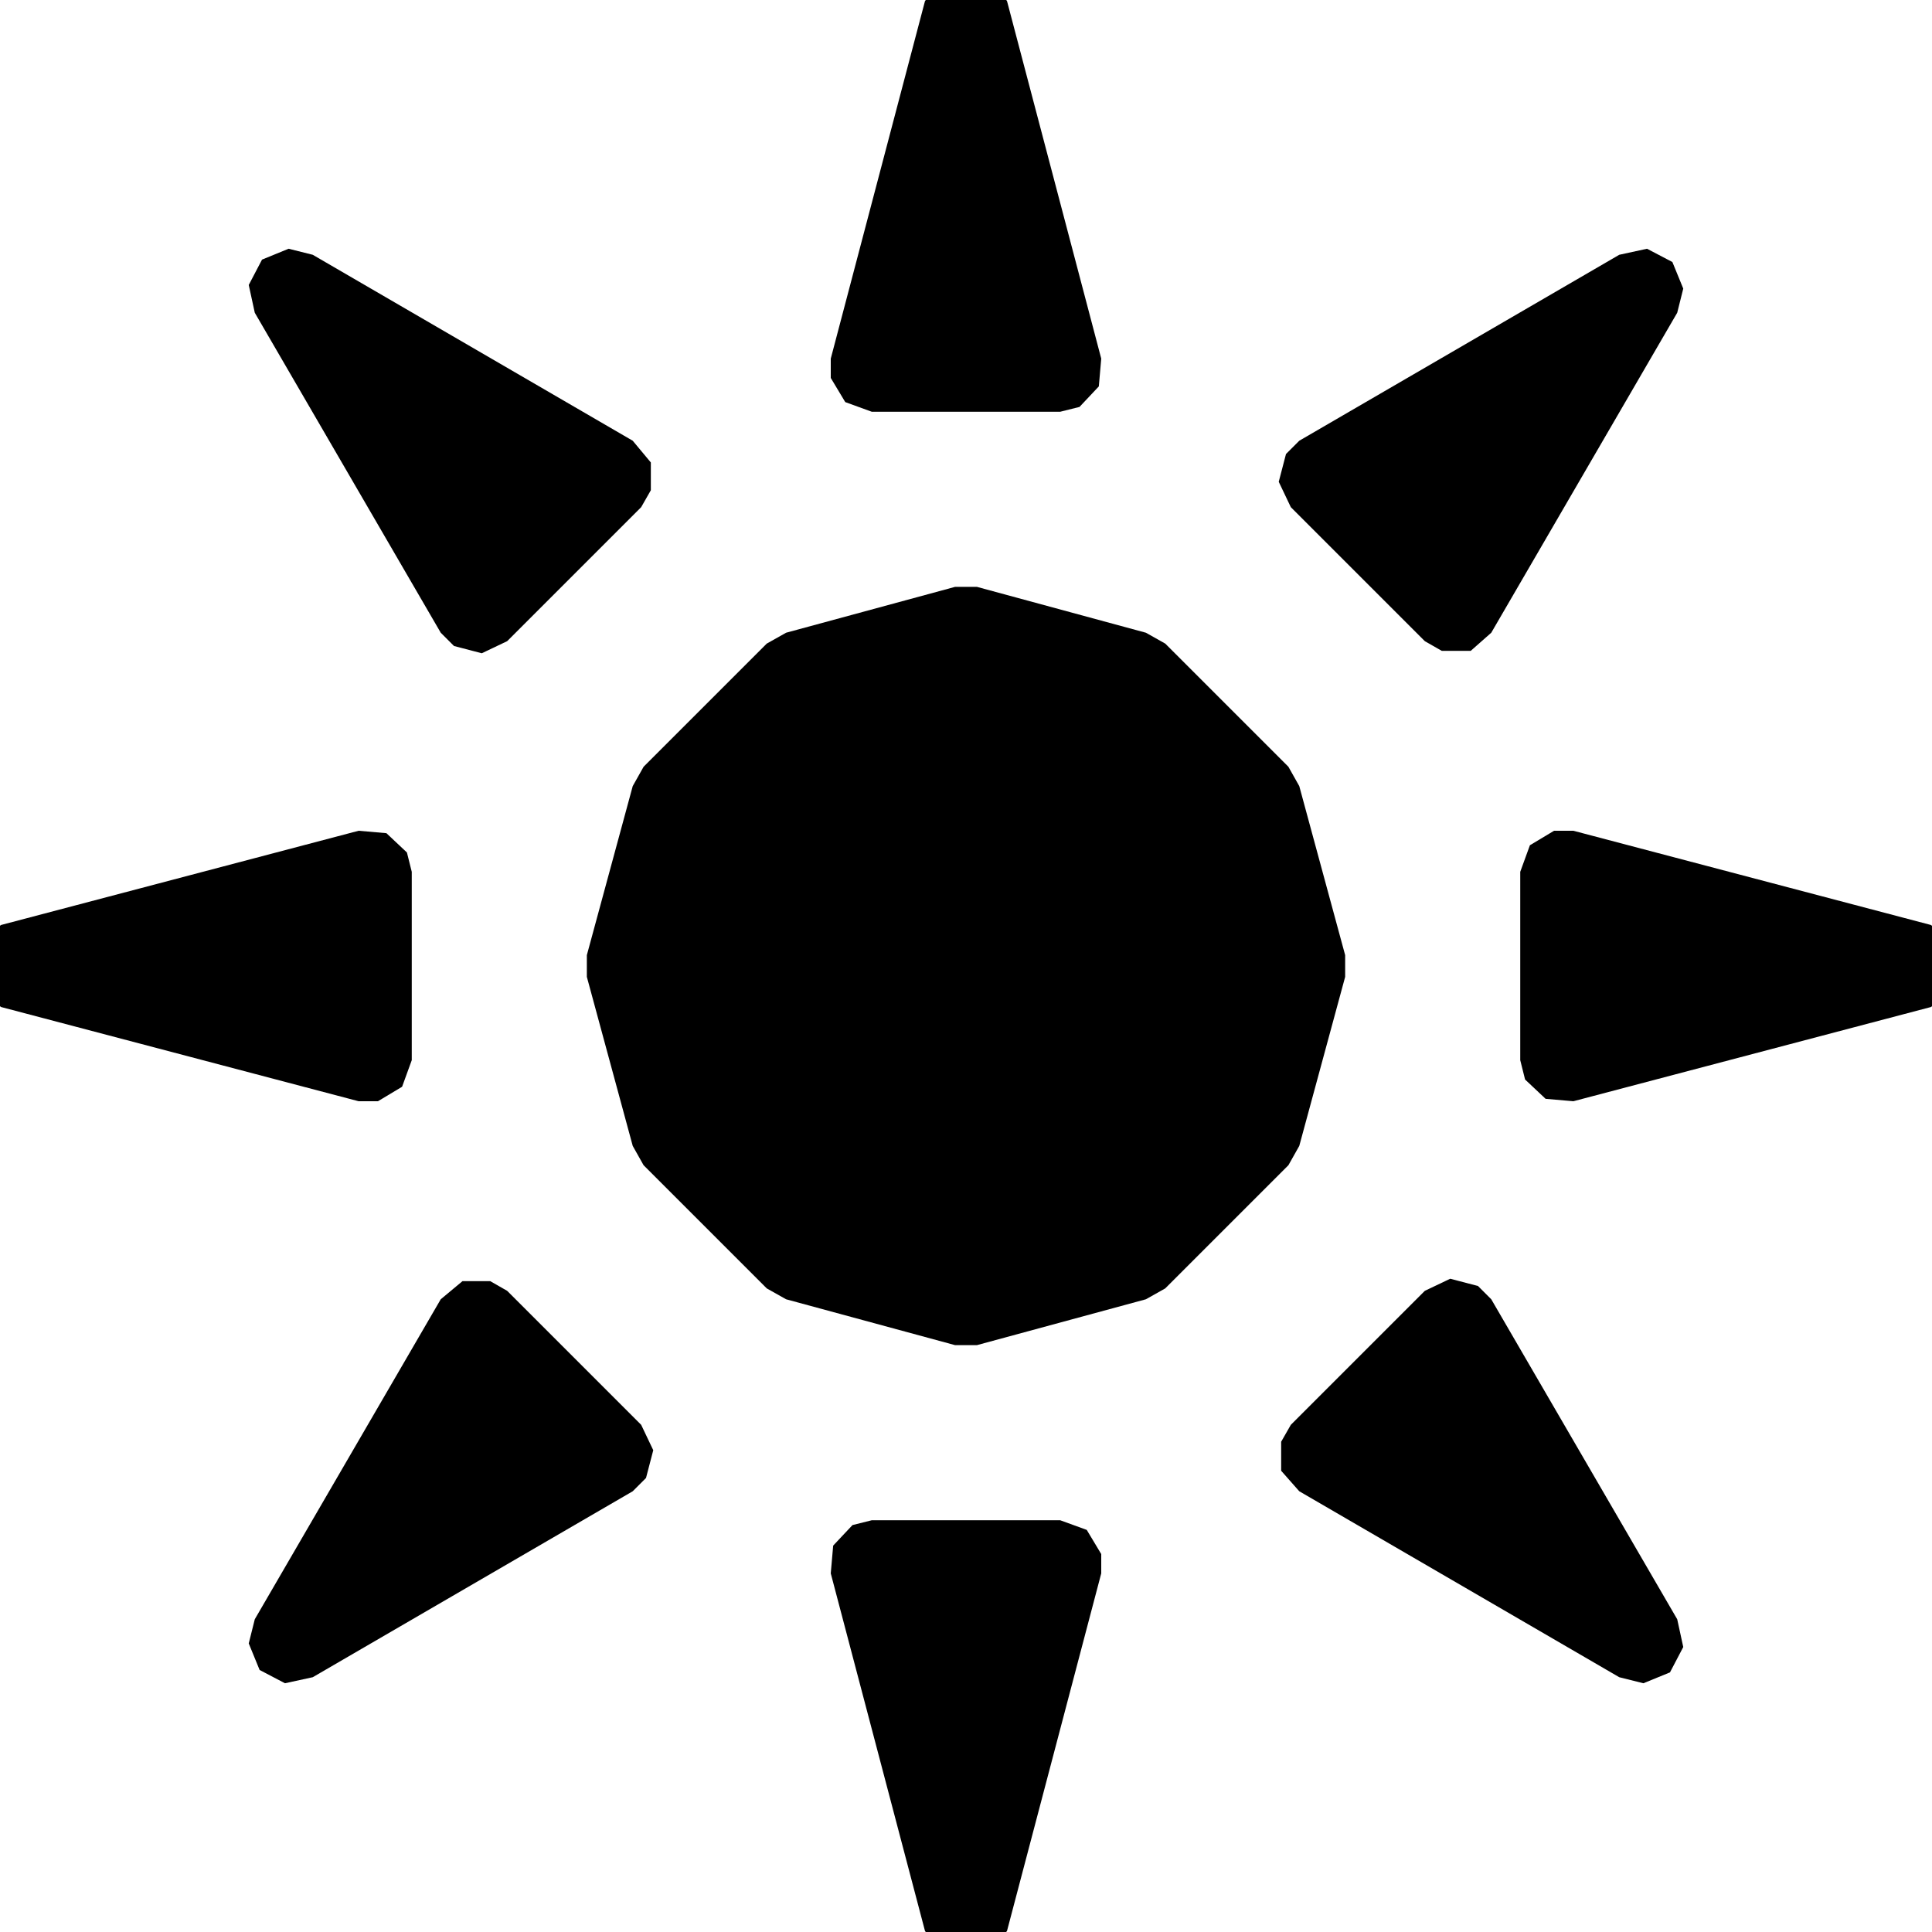
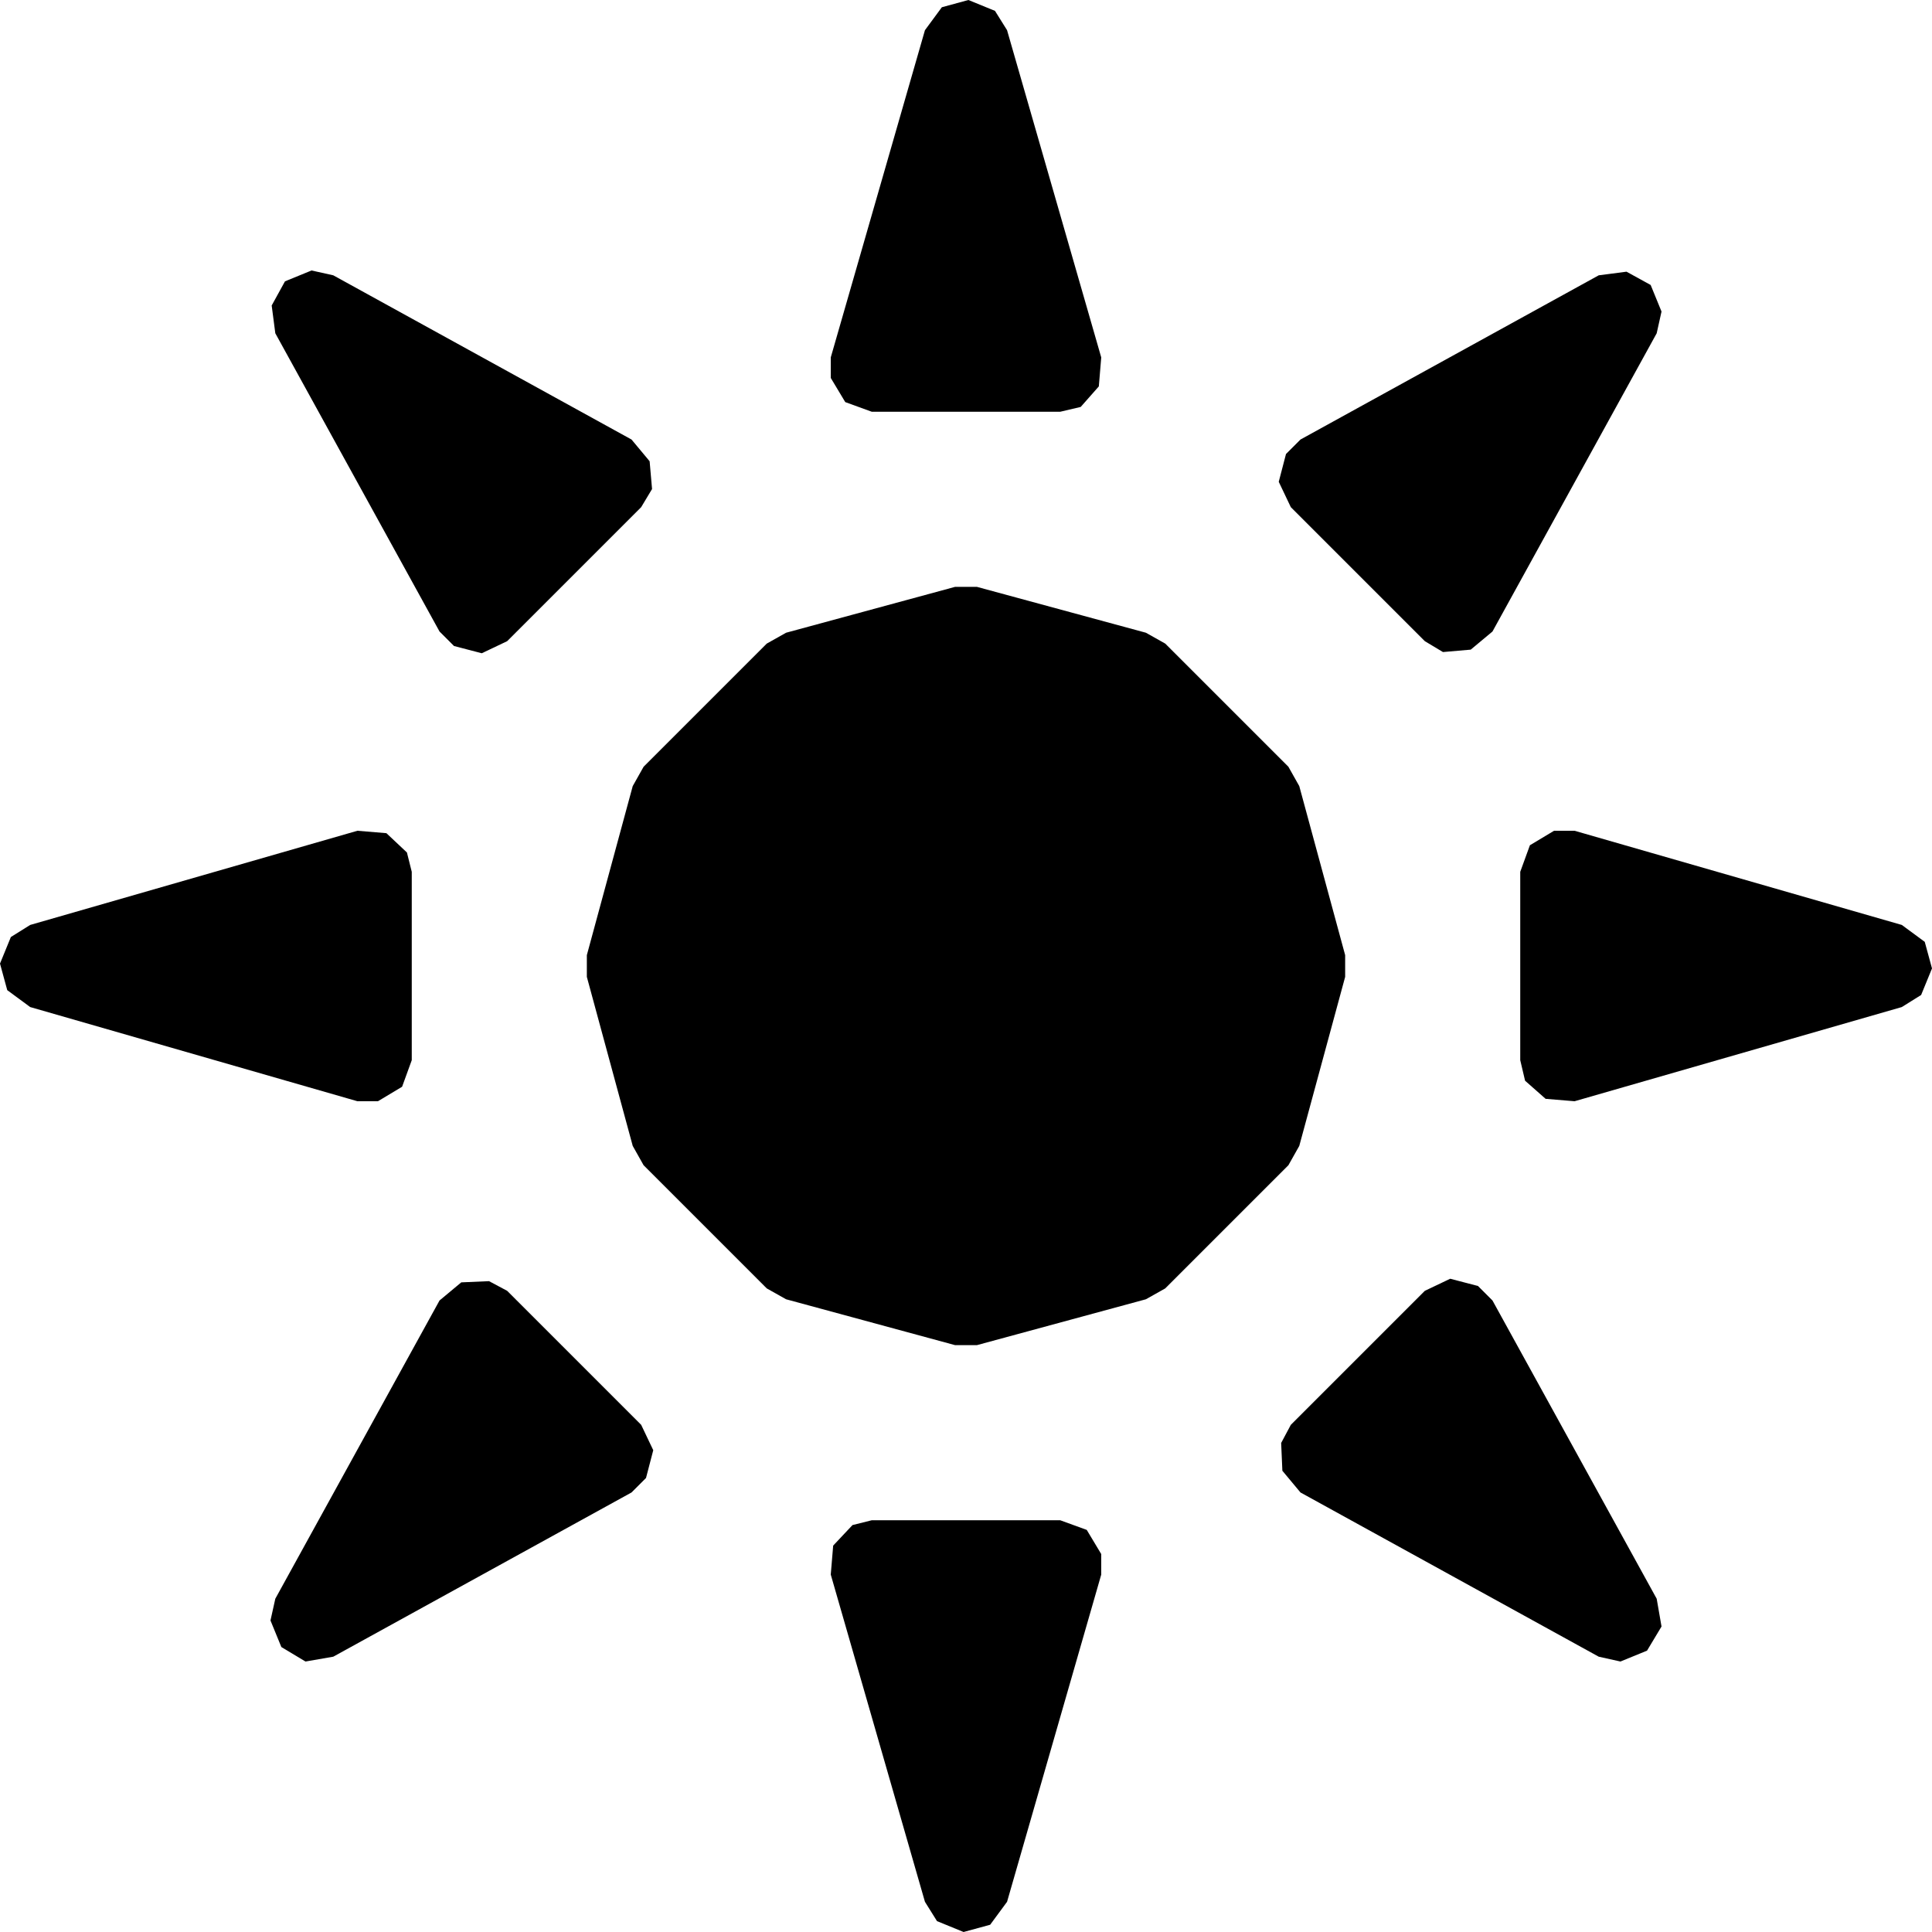
<svg xmlns="http://www.w3.org/2000/svg" width="16" height="16" viewBox="0 0 16 16" fill="#000000">
-   <path d="M9 12.67L9.12 12.87L9.12 13.03L8.34 15.99L8.21 16.18L7.98 16.25L7.77 16.16L7.66 15.99L6.88 13.03L6.9 12.8L7.06 12.63L7.22 12.59L8.78 12.59ZM12.24 10.65L12.35 10.76L13.89 13.41L13.94 13.64L13.83 13.85L13.61 13.94L13.41 13.89L10.76 12.35L10.61 12.18L10.61 11.94L10.69 11.8L11.8 10.69L12.01 10.59ZM4.2 10.69L5.31 11.8L5.41 12.01L5.35 12.24L5.24 12.35L2.59 13.89L2.36 13.94L2.15 13.83L2.06 13.61L2.11 13.41L3.65 10.76L3.83 10.61L4.06 10.61ZM9.49 5.24L9.65 5.33L10.67 6.35L10.76 6.51L11.14 7.91L11.14 8.09L10.76 9.49L10.67 9.65L9.65 10.67L9.49 10.76L8.09 11.14L7.91 11.14L6.51 10.76L6.35 10.67L5.33 9.65L5.24 9.49L4.86 8.09L4.86 7.91L5.24 6.51L5.33 6.35L6.35 5.33L6.51 5.24L7.91 4.86L8.09 4.86ZM3.2 6.9L3.37 7.06L3.41 7.22L3.41 8.78L3.33 9L3.13 9.12L2.97 9.12L0.01 8.34L-0.18 8.21L-0.25 7.98L-0.16 7.77L0.01 7.66L2.97 6.88ZM13.03 6.88L15.99 7.66L16.18 7.79L16.25 8.02L16.16 8.23L15.99 8.34L13.03 9.12L12.8 9.1L12.63 8.94L12.59 8.78L12.59 7.22L12.67 7L12.87 6.88ZM2.59 2.11L5.24 3.65L5.39 3.83L5.39 4.06L5.31 4.2L4.2 5.31L3.99 5.41L3.76 5.35L3.65 5.24L2.11 2.59L2.06 2.36L2.17 2.15L2.39 2.06ZM13.85 2.17L13.94 2.39L13.89 2.59L12.35 5.24L12.18 5.39L11.94 5.39L11.8 5.31L10.69 4.2L10.59 3.99L10.65 3.76L10.76 3.65L13.41 2.11L13.64 2.06ZM8.23 -0.16L8.34 0.01L9.12 2.97L9.1 3.2L8.94 3.37L8.78 3.41L7.22 3.41L7 3.33L6.88 3.13L6.88 2.97L7.66 0.01L7.79 -0.18L8.02 -0.25Z" />
+   <path d="M9 12.67L9.12 12.87L9.12 13.04L8.34 15.75L8.2 15.94L7.98 16L7.76 15.91L7.66 15.75L6.88 13.04L6.9 12.8L7.06 12.63L7.22 12.59L8.78 12.59ZM12.24 10.65L12.36 10.77L13.72 13.24L13.76 13.47L13.64 13.67L13.42 13.76L13.24 13.72L10.77 12.36L10.62 12.18L10.61 11.95L10.69 11.8L11.8 10.69L12.01 10.59ZM4.2 10.69L5.31 11.8L5.41 12.01L5.35 12.24L5.23 12.36L2.76 13.72L2.53 13.76L2.33 13.64L2.24 13.42L2.28 13.24L3.64 10.77L3.82 10.62L4.05 10.61ZM9.49 5.24L9.65 5.33L10.67 6.35L10.76 6.51L11.14 7.91L11.14 8.09L10.76 9.49L10.67 9.65L9.65 10.67L9.49 10.76L8.09 11.14L7.91 11.14L6.51 10.76L6.35 10.67L5.33 9.65L5.24 9.49L4.86 8.09L4.86 7.91L5.24 6.51L5.33 6.35L6.35 5.33L6.51 5.24L7.91 4.86L8.09 4.86ZM3.2 6.9L3.37 7.06L3.41 7.22L3.41 8.78L3.33 9L3.13 9.12L2.96 9.12L0.25 8.34L0.06 8.2L0 7.98L0.09 7.76L0.25 7.66L2.96 6.88ZM13.04 6.88L15.75 7.66L15.94 7.8L16 8.02L15.91 8.24L15.75 8.34L13.04 9.12L12.8 9.1L12.63 8.95L12.59 8.78L12.59 7.22L12.67 7L12.87 6.88ZM2.76 2.28L5.23 3.64L5.38 3.82L5.4 4.05L5.31 4.2L4.2 5.31L3.99 5.41L3.76 5.35L3.64 5.23L2.28 2.76L2.25 2.53L2.36 2.33L2.58 2.24ZM13.67 2.36L13.76 2.58L13.72 2.76L12.36 5.23L12.18 5.38L11.95 5.4L11.8 5.31L10.69 4.2L10.59 3.99L10.65 3.76L10.77 3.64L13.24 2.28L13.47 2.25ZM8.24 0.09L8.34 0.25L9.12 2.96L9.1 3.2L8.95 3.37L8.78 3.41L7.22 3.41L7 3.33L6.88 3.13L6.88 2.96L7.66 0.25L7.8 0.06L8.02 0Z" />
</svg>
